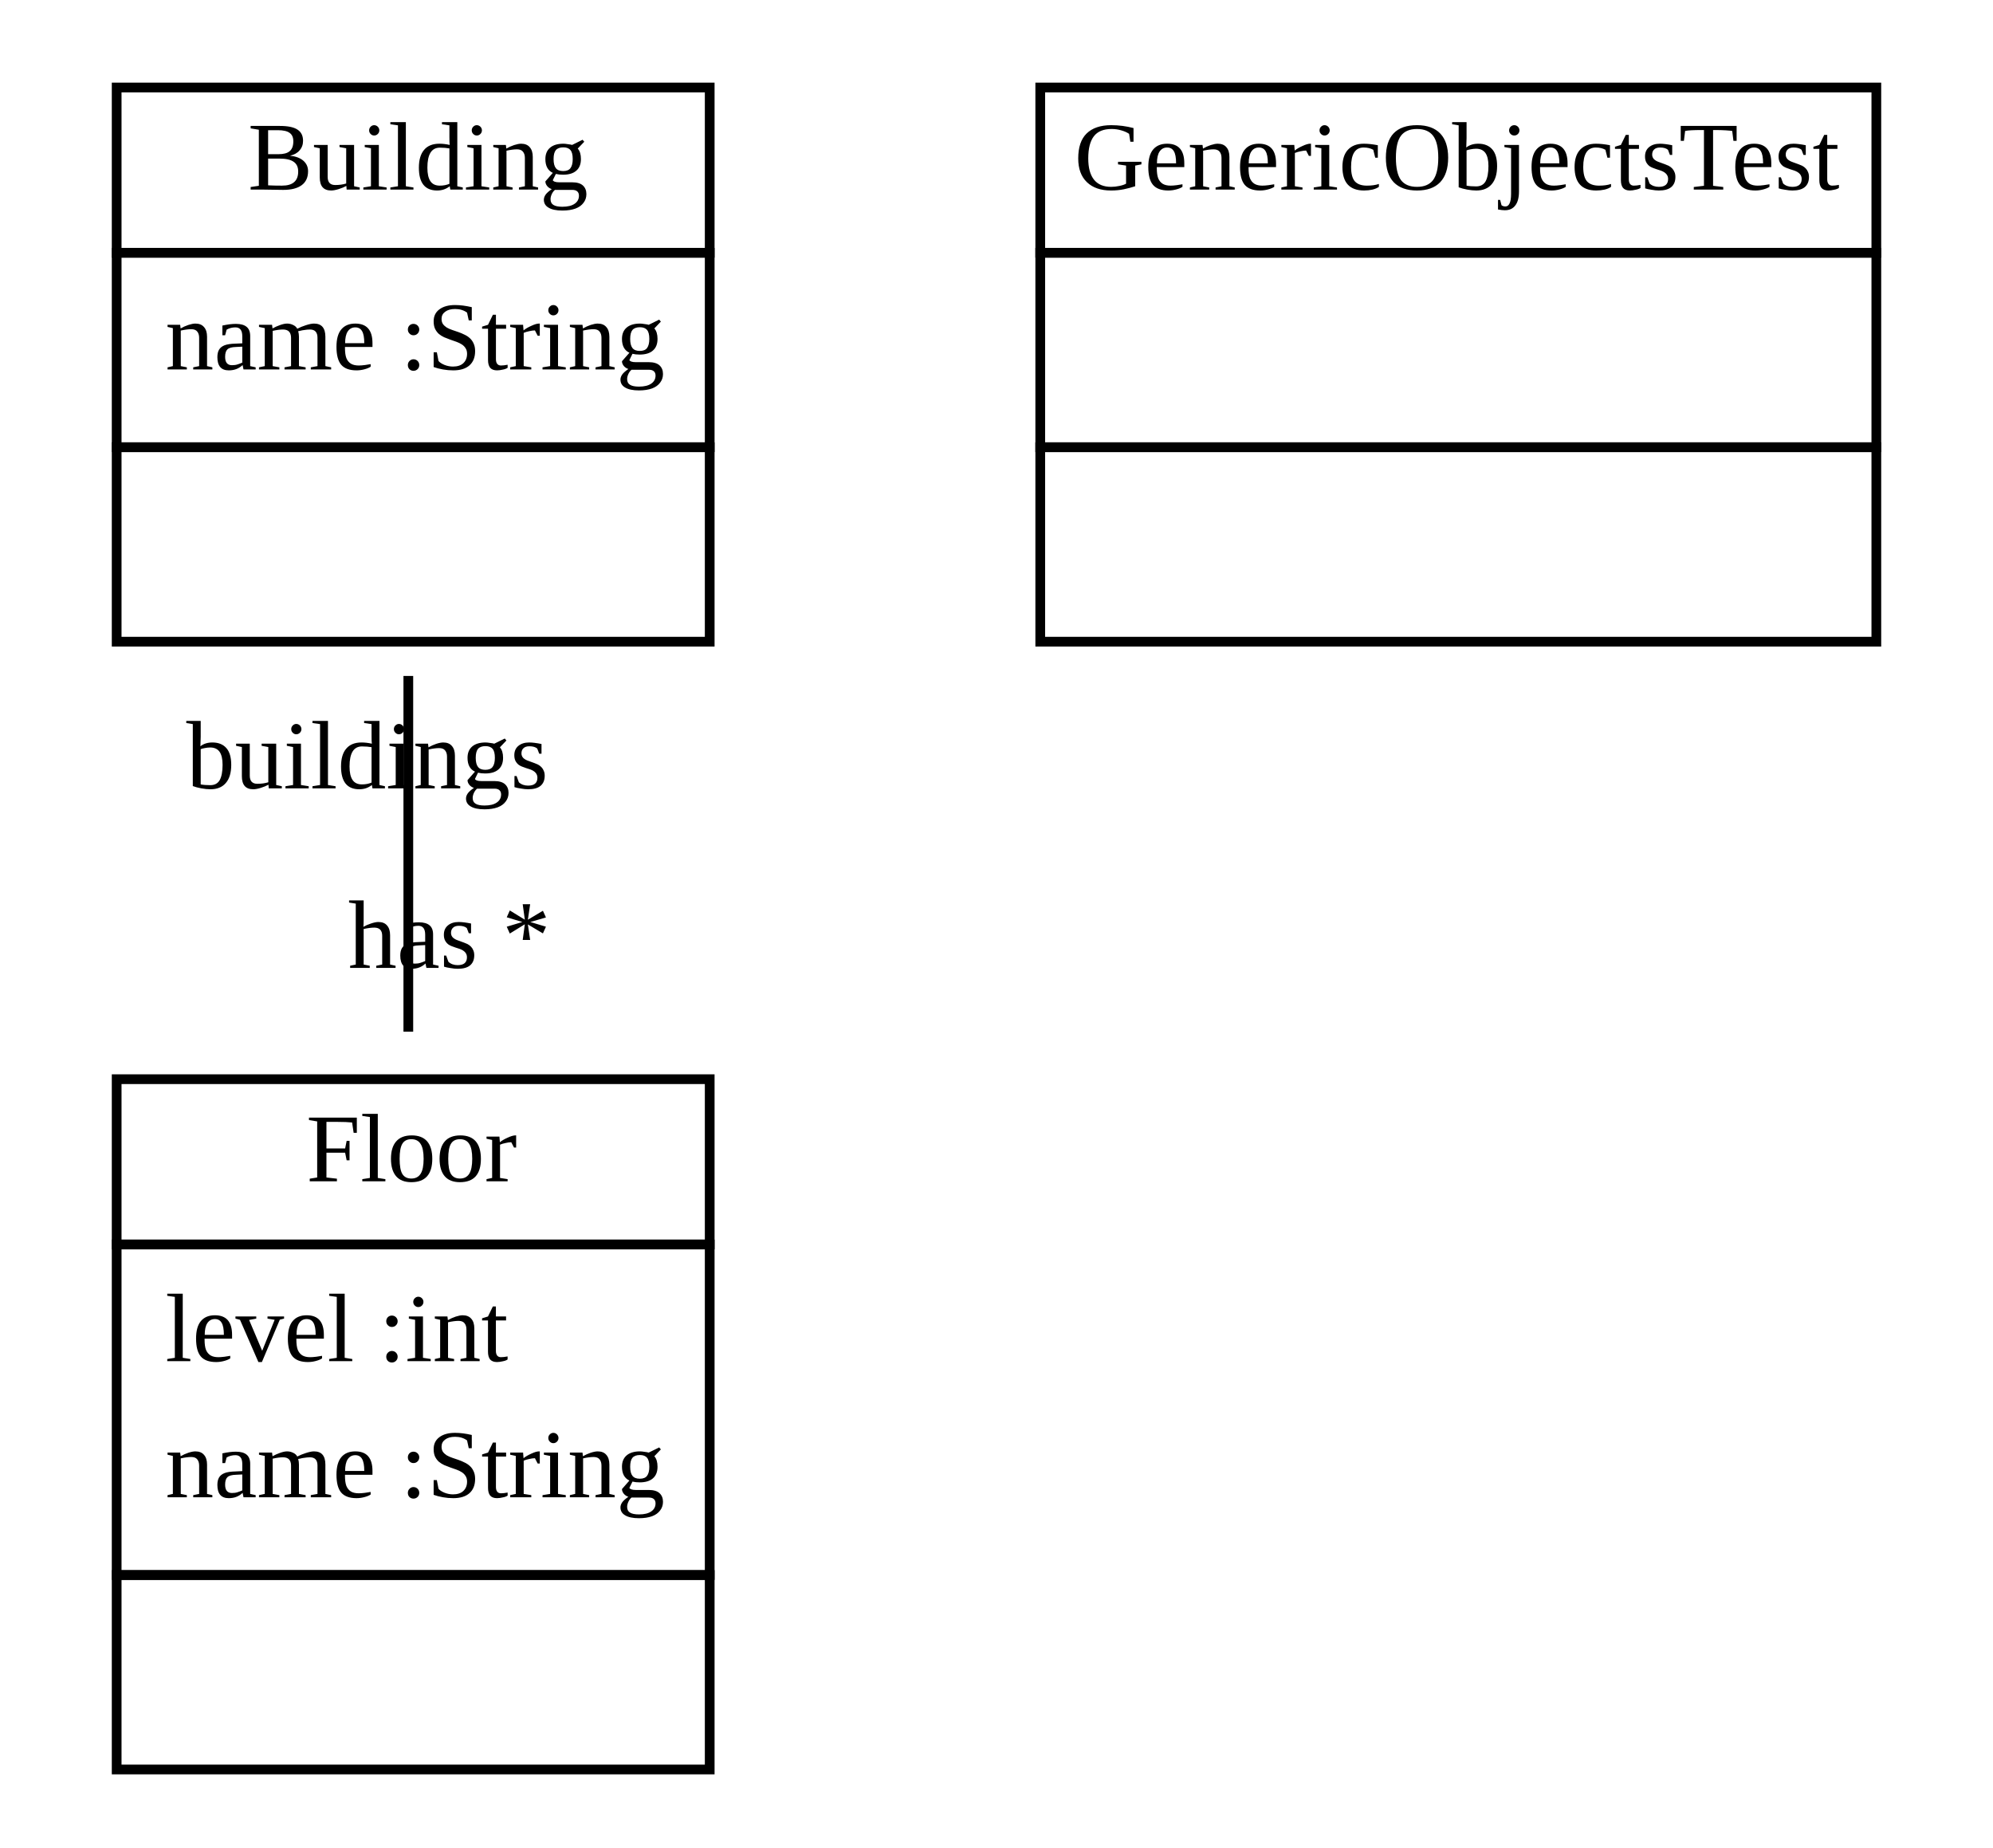
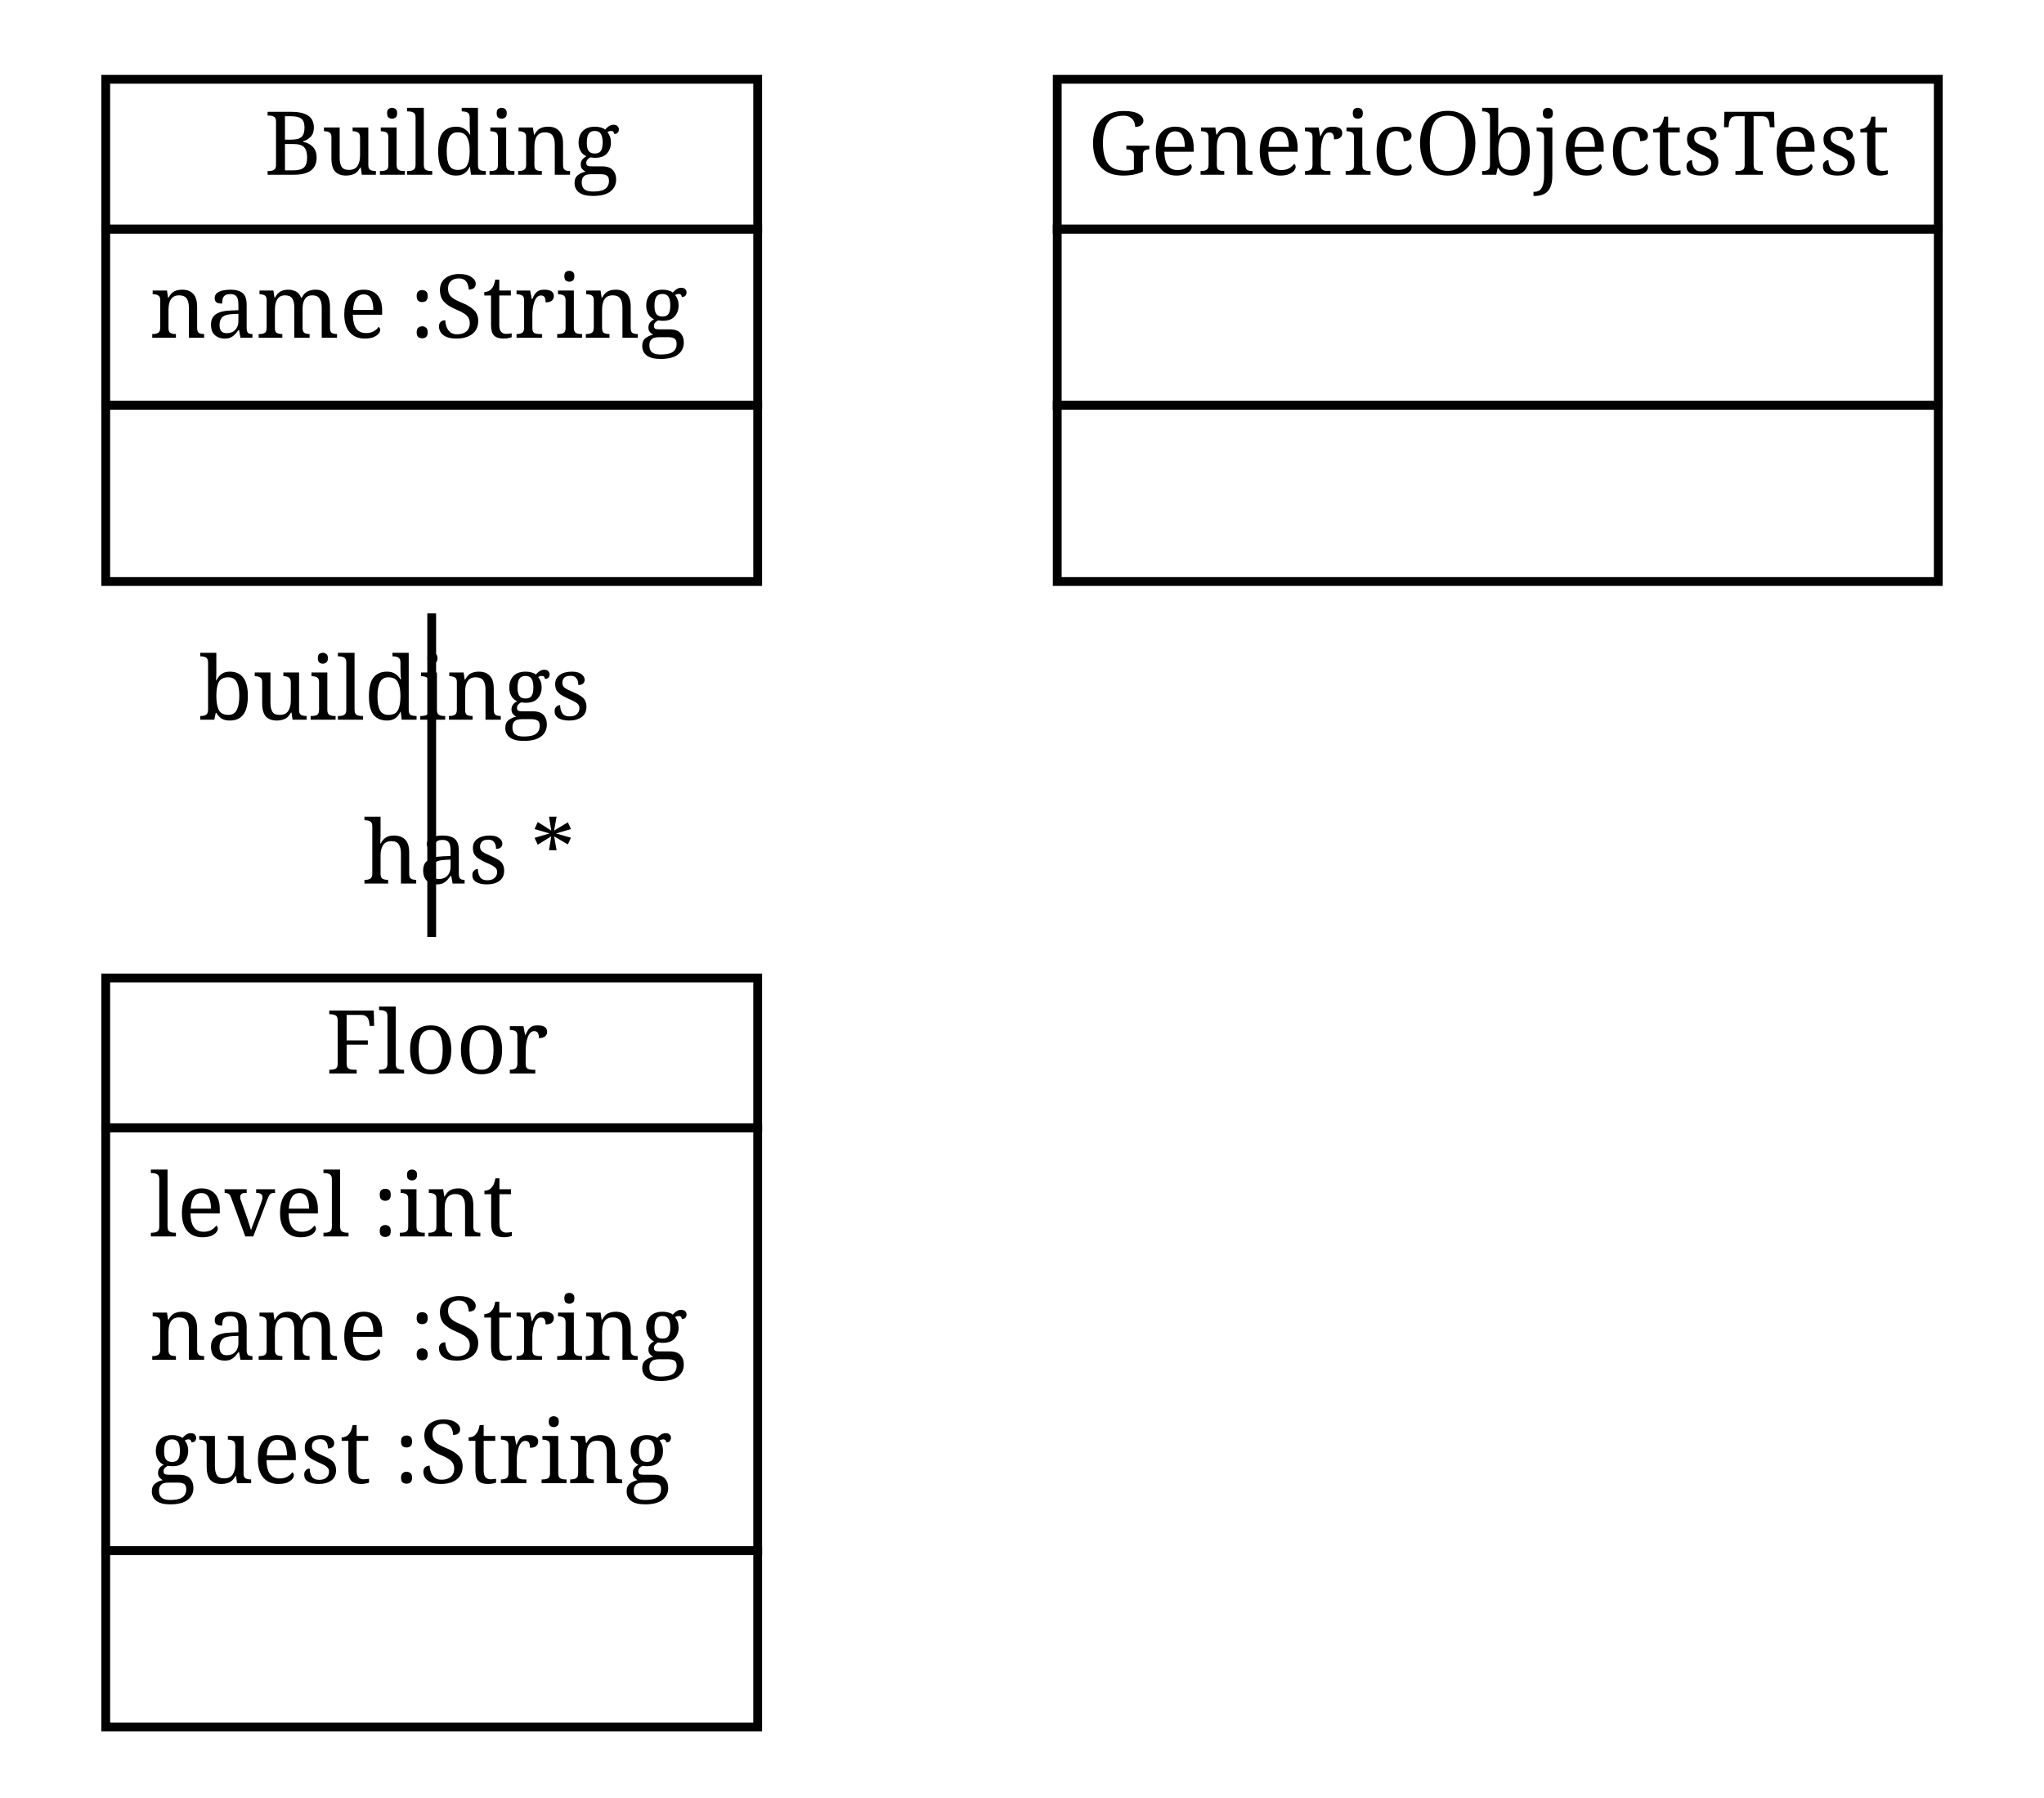
- <svg xmlns="http://www.w3.org/2000/svg" width="205pt" height="190pt" viewBox="0.00 0.00 205.00 190.00">
-   <g id="graph1" class="graph" transform="scale(1 1) rotate(0) translate(4 186)">
-     <polygon fill="white" stroke="white" points="-4,5 -4,-186 202,-186 202,5 -4,5" />
+ <svg xmlns="http://www.w3.org/2000/svg" width="232pt" height="204pt" viewBox="0.00 0.00 232.00 204.00">
+   <g id="graph1" class="graph" transform="scale(1 1) rotate(0) translate(4 200)">
+     <polygon fill="white" stroke="white" points="-4,5 -4,-200 229,-200 229,5 -4,5" />
    <g id="node1" class="node">
-       <polygon fill="none" stroke="black" points="8,-160 8,-177 69,-177 69,-160 8,-160" />
-       <text text-anchor="start" x="21.5" y="-166.5" font-family="Times New Roman,serif" font-size="10.00">Building</text>
-       <polygon fill="none" stroke="black" points="8,-140 8,-160 69,-160 69,-140 8,-140" />
-       <text text-anchor="start" x="13" y="-148" font-family="Times New Roman,serif" font-size="10.00">name :String</text>
-       <polygon fill="none" stroke="black" points="8,-120 8,-140 69,-140 69,-120 8,-120" />
-       <text text-anchor="start" x="37" y="-128" font-family="Times New Roman,serif" font-size="10.00"> </text>
+       <polygon fill="none" stroke="black" points="8,-174 8,-191 82,-191 82,-174 8,-174" />
+       <text text-anchor="start" x="26" y="-180.167" font-family="Times Roman,serif" font-size="10.00">Building</text>
+       <polygon fill="none" stroke="black" points="8,-154 8,-174 82,-174 82,-154 8,-154" />
+       <text text-anchor="start" x="13" y="-161.667" font-family="Times Roman,serif" font-size="10.00">name :String</text>
+       <polygon fill="none" stroke="black" points="8,-134 8,-154 82,-154 82,-134 8,-134" />
+       <text text-anchor="start" x="43" y="-141.667" font-family="Times Roman,serif" font-size="10.00"> </text>
    </g>
    <g id="node2" class="node">
-       <polygon fill="none" stroke="black" points="8,-58 8,-75 69,-75 69,-58 8,-58" />
-       <text text-anchor="start" x="27.5" y="-64.5" font-family="Times New Roman,serif" font-size="10.00">Floor</text>
-       <polygon fill="none" stroke="black" points="8,-24 8,-58 69,-58 69,-24 8,-24" />
-       <text text-anchor="start" x="13" y="-46" font-family="Times New Roman,serif" font-size="10.00">level :int</text>
-       <text text-anchor="start" x="13" y="-32" font-family="Times New Roman,serif" font-size="10.00">name :String</text>
-       <polygon fill="none" stroke="black" points="8,-4 8,-24 69,-24 69,-4 8,-4" />
-       <text text-anchor="start" x="37" y="-12" font-family="Times New Roman,serif" font-size="10.00"> </text>
+       <polygon fill="none" stroke="black" points="8,-72 8,-89 82,-89 82,-72 8,-72" />
+       <text text-anchor="start" x="33" y="-78.167" font-family="Times Roman,serif" font-size="10.00">Floor</text>
+       <polygon fill="none" stroke="black" points="8,-24 8,-72 82,-72 82,-24 8,-24" />
+       <text text-anchor="start" x="13" y="-59.667" font-family="Times Roman,serif" font-size="10.00">level :int</text>
+       <text text-anchor="start" x="13" y="-45.667" font-family="Times Roman,serif" font-size="10.00">name :String</text>
+       <text text-anchor="start" x="13" y="-31.667" font-family="Times Roman,serif" font-size="10.00">guest :String</text>
+       <polygon fill="none" stroke="black" points="8,-4 8,-24 82,-24 82,-4 8,-4" />
+       <text text-anchor="start" x="43" y="-11.667" font-family="Times Roman,serif" font-size="10.00"> </text>
    </g>
    <g id="edge2" class="edge">
-       <path fill="none" stroke="black" d="M38,-116.475C38,-105.009 38,-91.913 38,-79.885" />
-       <text text-anchor="middle" x="42.226" y="-86.448" font-family="Times New Roman,serif" font-size="10.00">has *</text>
-       <text text-anchor="middle" x="33.774" y="-104.912" font-family="Times New Roman,serif" font-size="10.00">buildings</text>
+       <path fill="none" stroke="black" d="M45,-130.379C45,-118.987 45,-105.968 45,-93.658" />
+       <text text-anchor="middle" x="49.226" y="-99.721" font-family="Times Roman,serif" font-size="10.00">has *</text>
+       <text text-anchor="middle" x="40.774" y="-118.316" font-family="Times Roman,serif" font-size="10.00">buildings</text>
    </g>
    <g id="node3" class="node">
-       <polygon fill="none" stroke="black" points="103,-160 103,-177 189,-177 189,-160 103,-160" />
-       <text text-anchor="start" x="106.5" y="-166.5" font-family="Times New Roman,serif" font-size="10.00">GenericObjectsTest</text>
-       <polygon fill="none" stroke="black" points="103,-140 103,-160 189,-160 189,-140 103,-140" />
-       <text text-anchor="start" x="144.5" y="-148" font-family="Times New Roman,serif" font-size="10.00"> </text>
-       <polygon fill="none" stroke="black" points="103,-120 103,-140 189,-140 189,-120 103,-120" />
-       <text text-anchor="start" x="144.5" y="-128" font-family="Times New Roman,serif" font-size="10.00"> </text>
+       <polygon fill="none" stroke="black" points="116,-174 116,-191 216,-191 216,-174 116,-174" />
+       <text text-anchor="start" x="119.5" y="-180.167" font-family="Times Roman,serif" font-size="10.00">GenericObjectsTest</text>
+       <polygon fill="none" stroke="black" points="116,-154 116,-174 216,-174 216,-154 116,-154" />
+       <text text-anchor="start" x="164" y="-161.667" font-family="Times Roman,serif" font-size="10.00"> </text>
+       <polygon fill="none" stroke="black" points="116,-134 116,-154 216,-154 216,-134 116,-134" />
+       <text text-anchor="start" x="164" y="-141.667" font-family="Times Roman,serif" font-size="10.00"> </text>
    </g>
  </g>
</svg>
